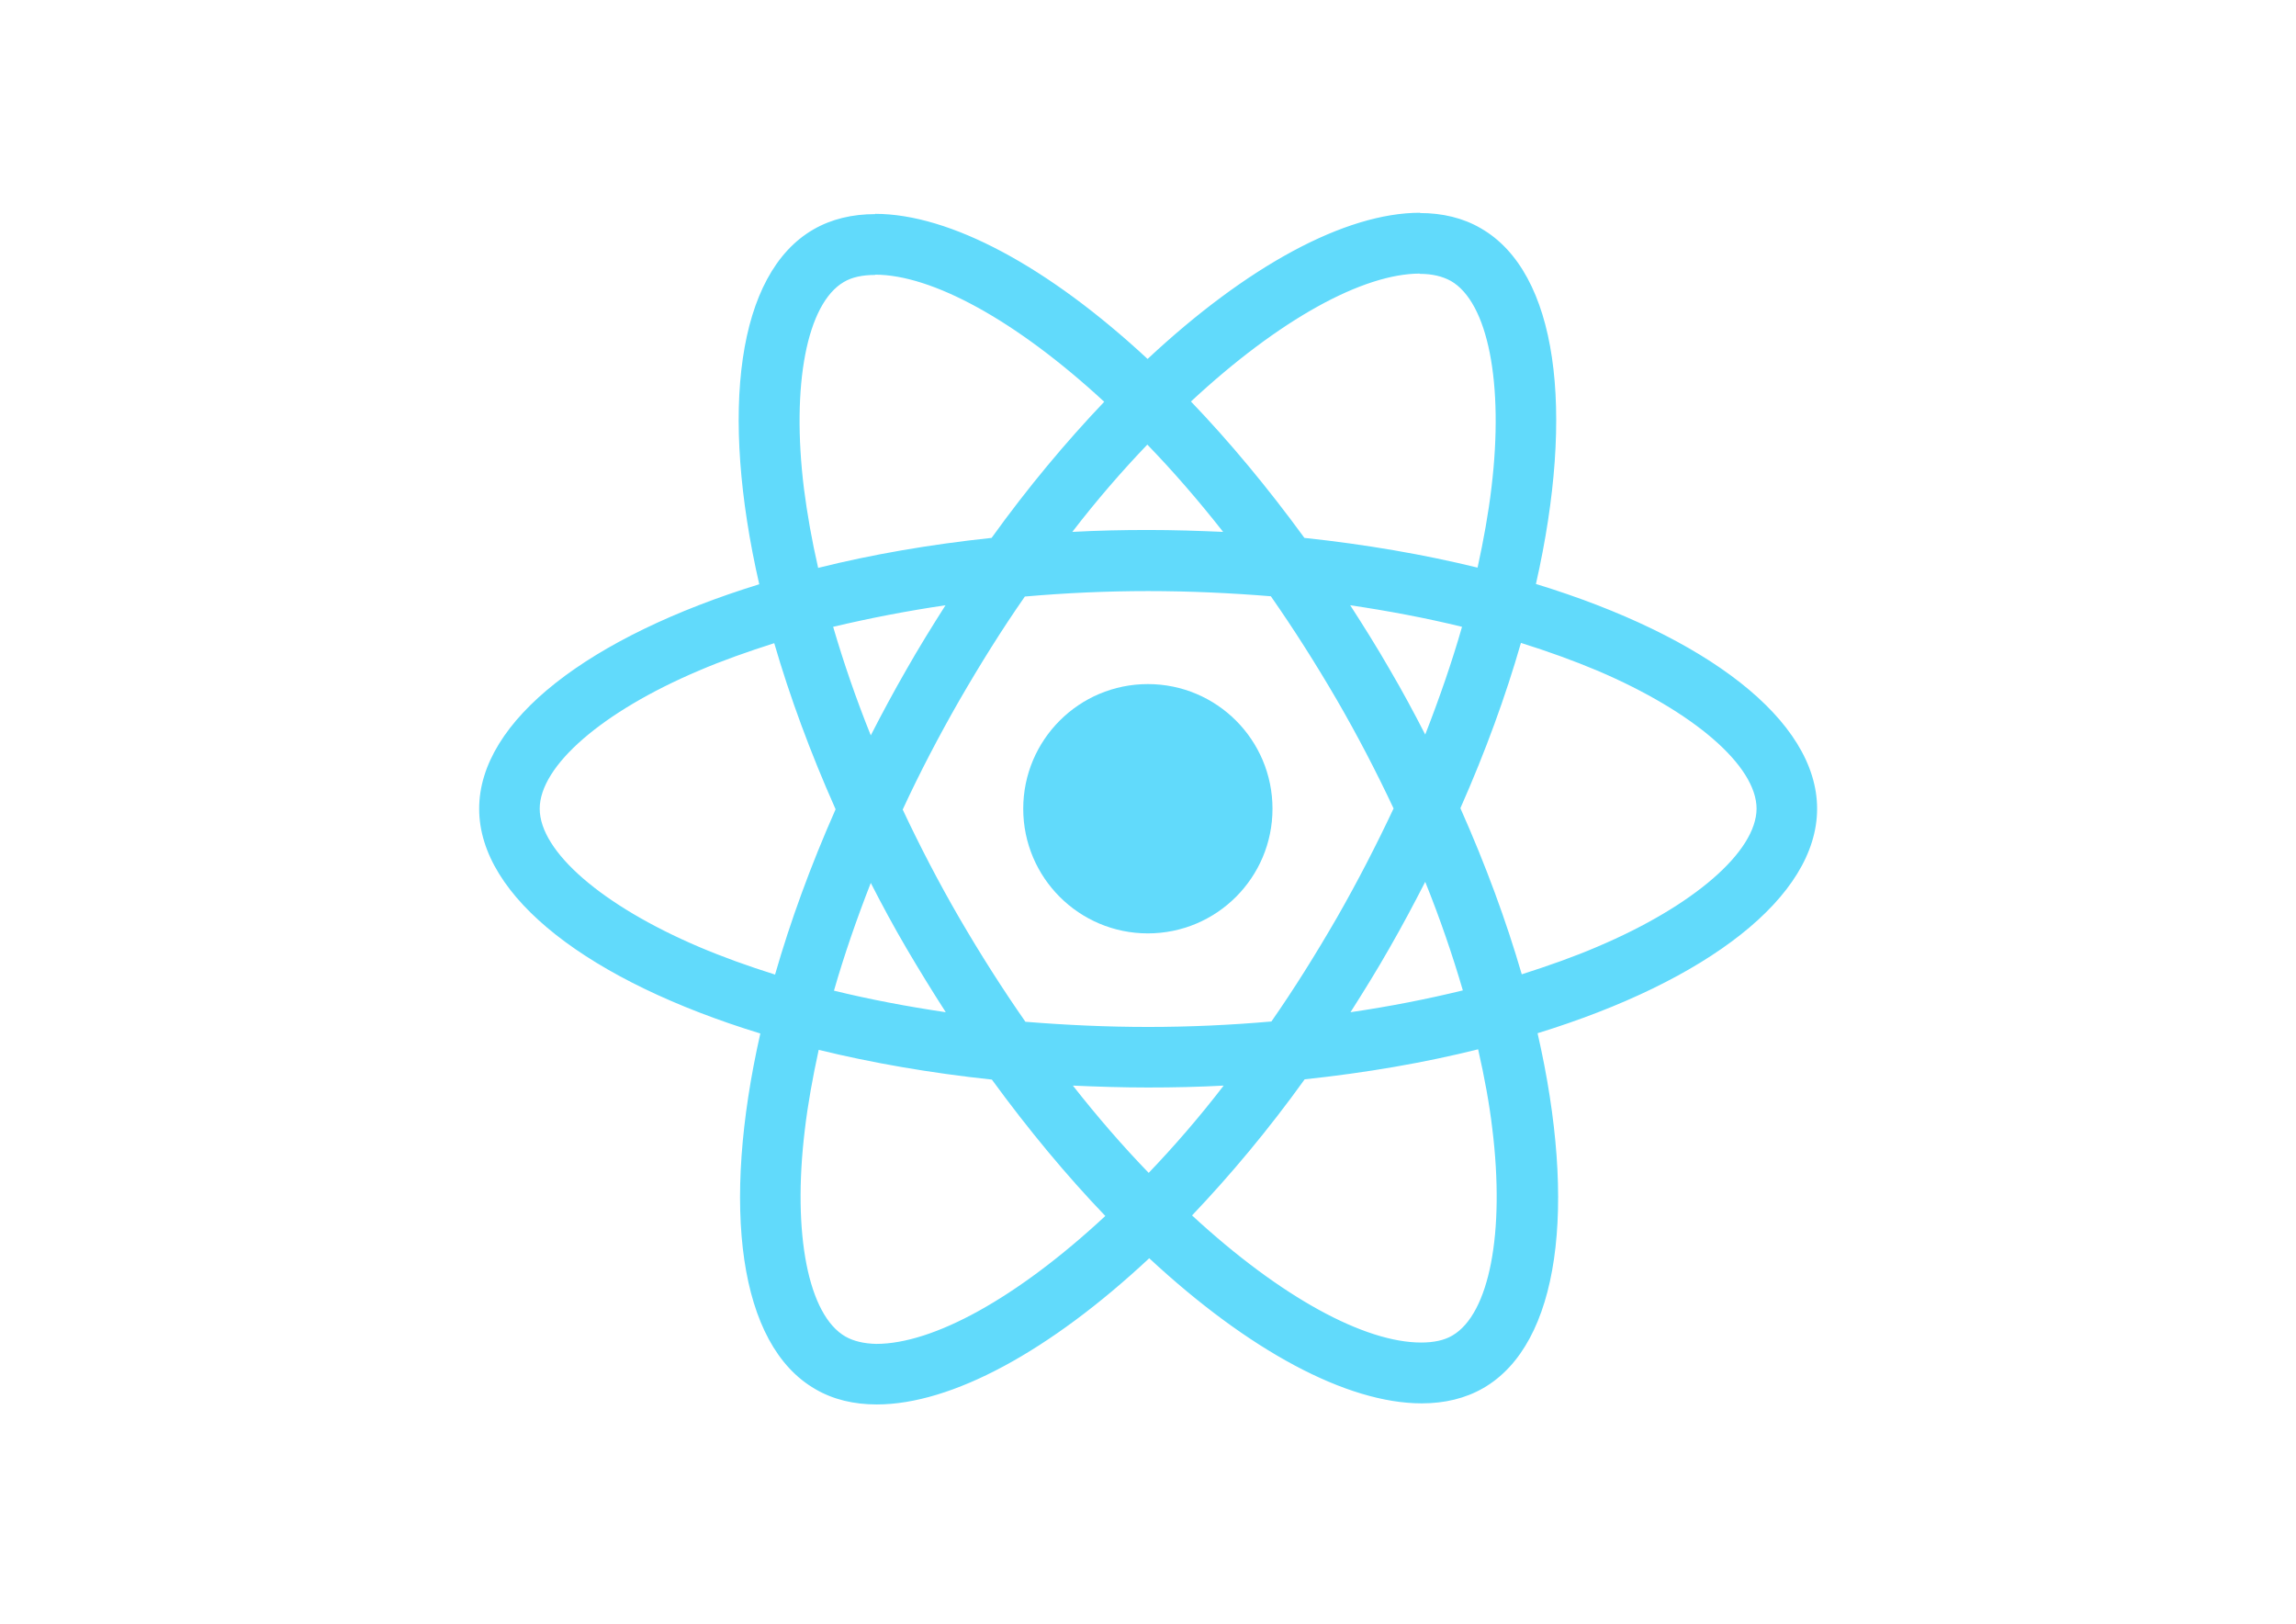
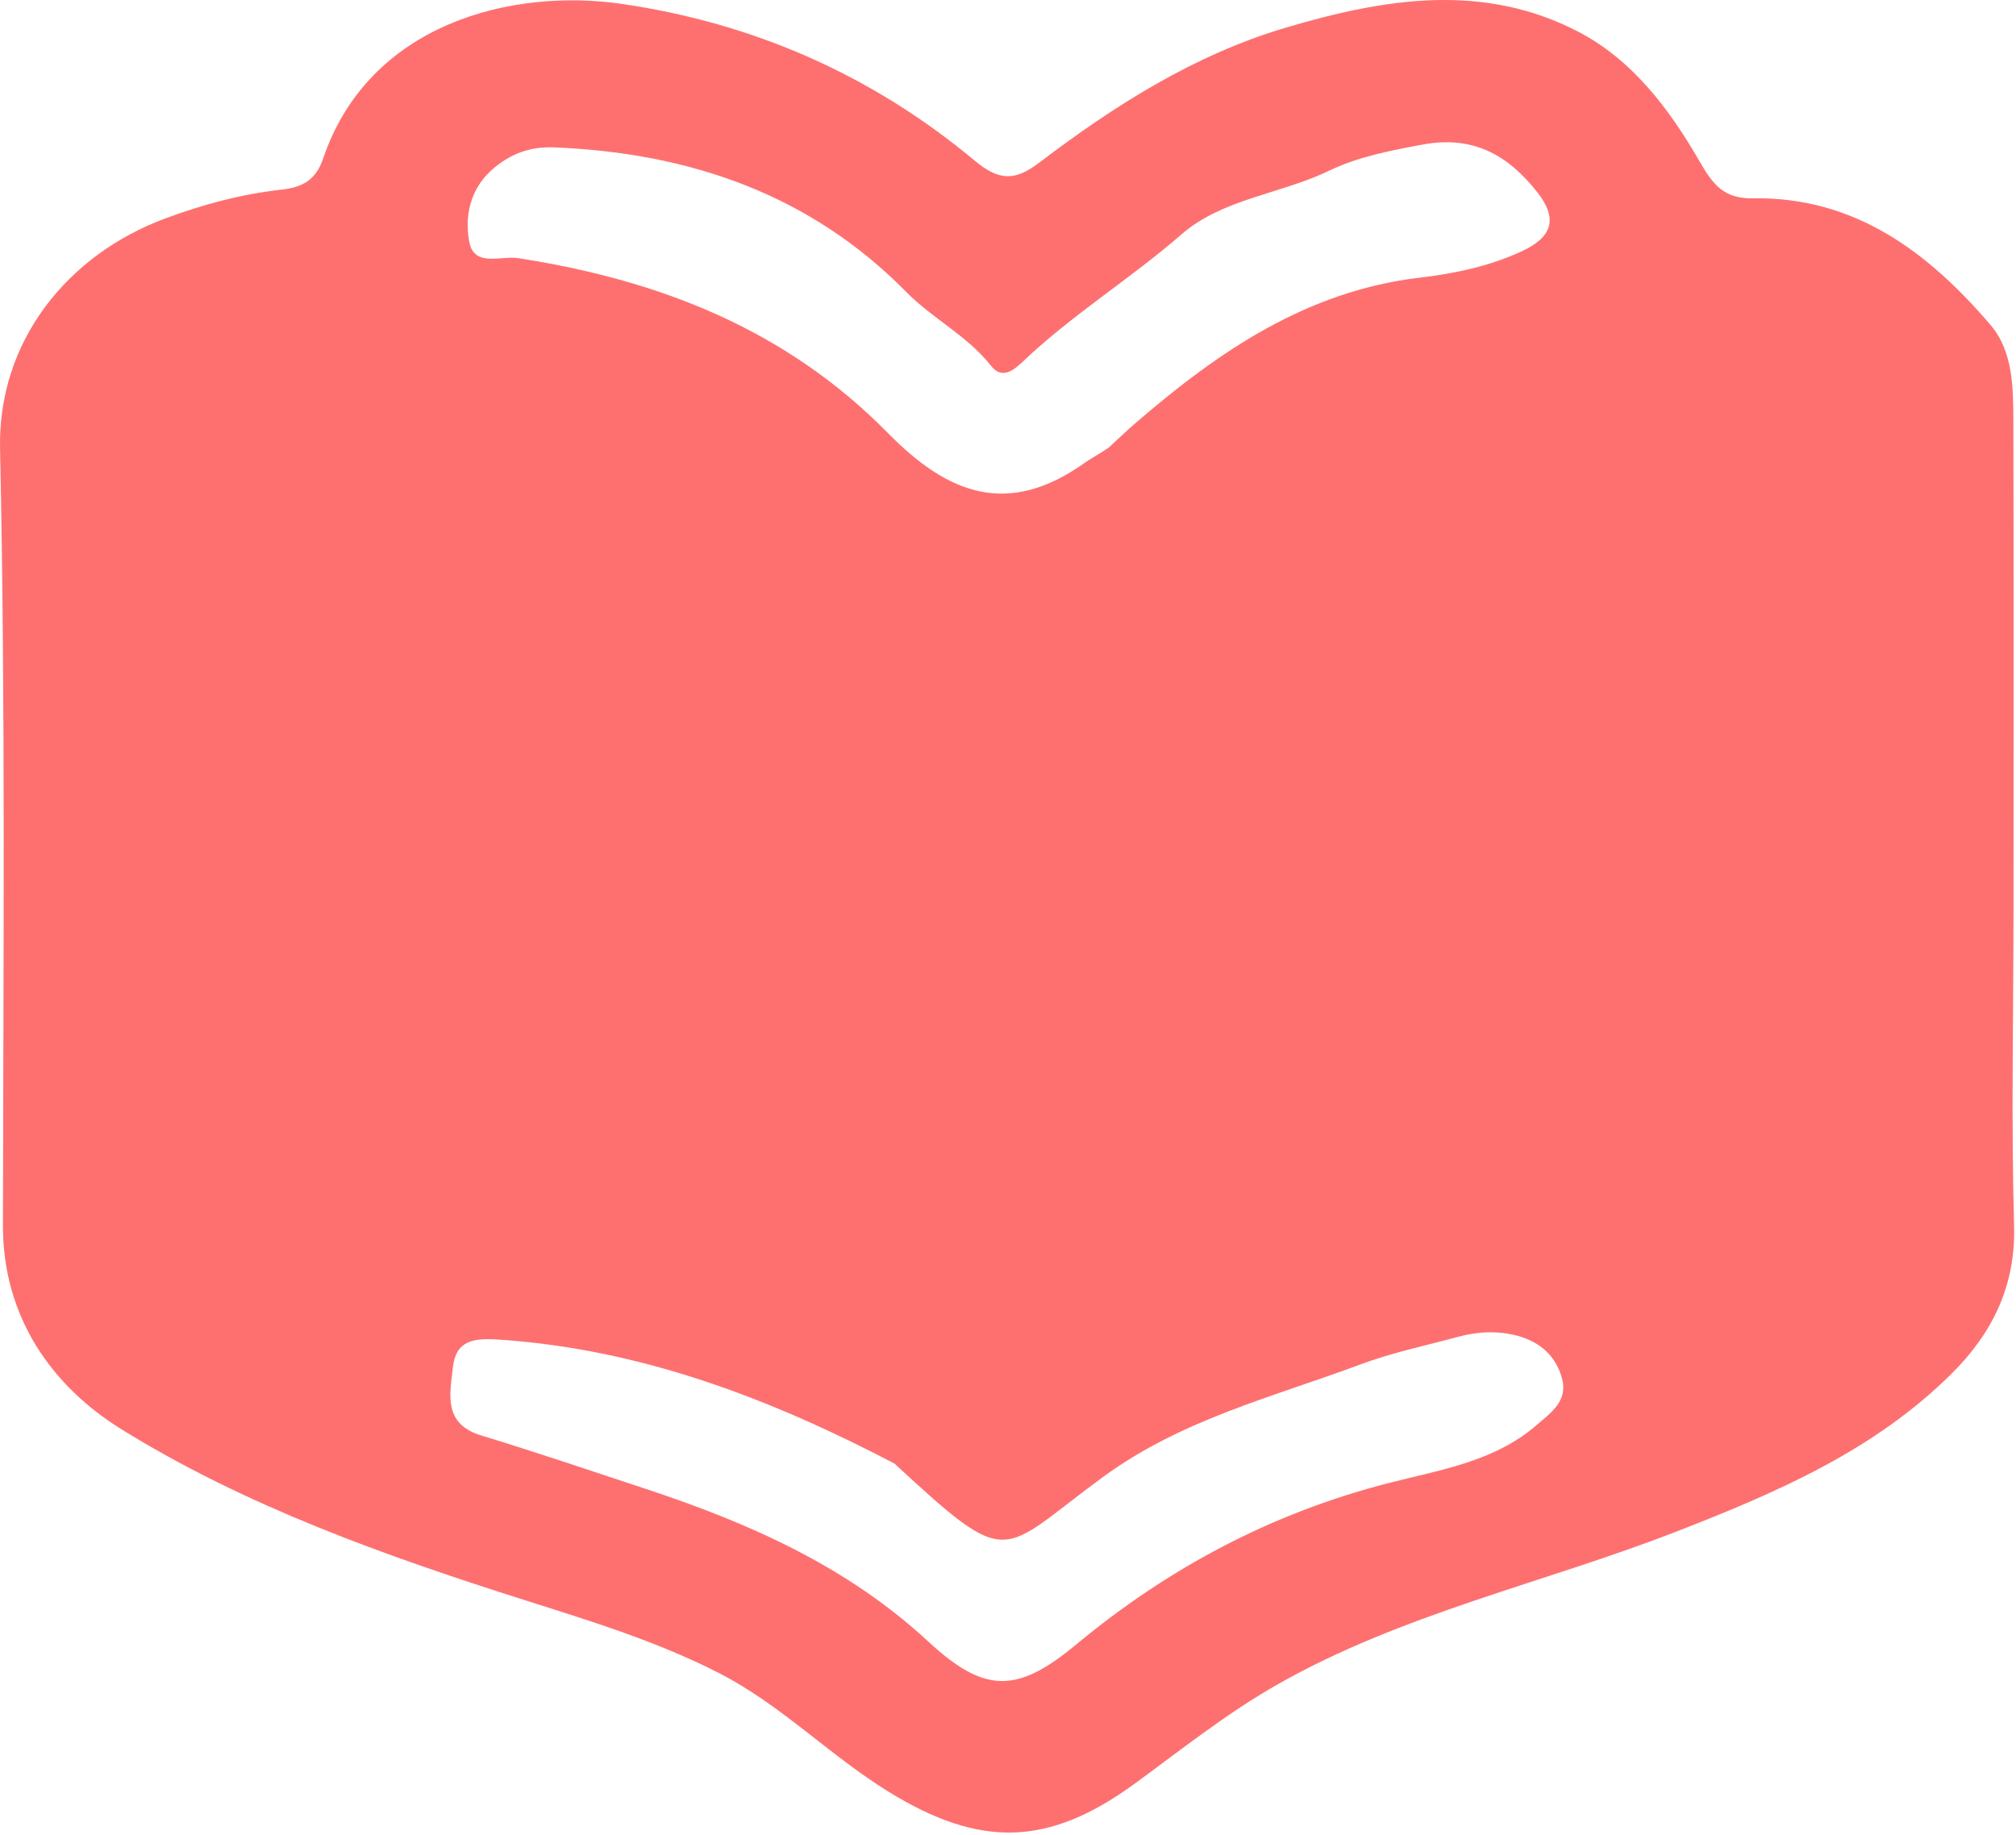
- <svg xmlns="http://www.w3.org/2000/svg" viewBox="0 0 841.9 595.3">
-   <g fill="#61DAFB">
-     <path d="M666.3 296.5c0-32.5-40.7-63.3-103.1-82.4 14.4-63.6 8-114.2-20.2-130.4-6.5-3.8-14.1-5.6-22.4-5.6v22.3c4.6 0 8.3.9 11.4 2.6 13.6 7.8 19.5 37.5 14.9 75.7-1.1 9.4-2.9 19.3-5.1 29.4-19.6-4.8-41-8.5-63.5-10.9-13.5-18.5-27.5-35.3-41.6-50 32.6-30.3 63.2-46.9 84-46.9V78c-27.5 0-63.5 19.6-99.9 53.6-36.4-33.8-72.4-53.2-99.9-53.2v22.3c20.7 0 51.4 16.5 84 46.6-14 14.7-28 31.4-41.3 49.9-22.6 2.4-44 6.1-63.6 11-2.3-10-4-19.7-5.2-29-4.7-38.2 1.1-67.9 14.6-75.8 3-1.8 6.9-2.6 11.5-2.6V78.5c-8.4 0-16 1.8-22.6 5.6-28.1 16.2-34.4 66.7-19.9 130.1-62.2 19.2-102.7 49.9-102.7 82.3 0 32.5 40.7 63.3 103.1 82.4-14.4 63.6-8 114.2 20.2 130.4 6.5 3.8 14.1 5.6 22.5 5.6 27.5 0 63.5-19.6 99.9-53.6 36.4 33.8 72.4 53.2 99.9 53.2 8.4 0 16-1.8 22.6-5.6 28.1-16.2 34.4-66.7 19.9-130.1 62-19.1 102.5-49.9 102.5-82.3zm-130.2-66.7c-3.7 12.9-8.3 26.2-13.5 39.5-4.1-8-8.4-16-13.1-24-4.6-8-9.5-15.8-14.4-23.4 14.2 2.1 27.9 4.7 41 7.9zm-45.8 106.5c-7.8 13.5-15.8 26.3-24.1 38.2-14.9 1.3-30 2-45.2 2-15.1 0-30.2-.7-45-1.9-8.3-11.9-16.4-24.6-24.2-38-7.6-13.1-14.5-26.4-20.8-39.8 6.2-13.4 13.2-26.8 20.7-39.9 7.8-13.5 15.8-26.3 24.1-38.2 14.9-1.3 30-2 45.2-2 15.1 0 30.2.7 45 1.9 8.3 11.9 16.4 24.6 24.2 38 7.6 13.1 14.5 26.4 20.8 39.8-6.3 13.4-13.2 26.8-20.7 39.9zm32.3-13c5.4 13.4 10 26.8 13.8 39.8-13.1 3.2-26.9 5.9-41.2 8 4.9-7.7 9.8-15.6 14.4-23.7 4.6-8 8.9-16.1 13-24.1zM421.2 430c-9.3-9.6-18.6-20.3-27.8-32 9 .4 18.2.7 27.5.7 9.4 0 18.7-.2 27.8-.7-9 11.7-18.3 22.4-27.5 32zm-74.4-58.9c-14.2-2.1-27.9-4.7-41-7.9 3.7-12.9 8.3-26.2 13.5-39.5 4.1 8 8.4 16 13.1 24 4.7 8 9.5 15.8 14.4 23.4zM420.7 163c9.3 9.6 18.6 20.3 27.8 32-9-.4-18.2-.7-27.5-.7-9.4 0-18.7.2-27.8.7 9-11.7 18.3-22.4 27.5-32zm-74 58.9c-4.9 7.7-9.8 15.6-14.4 23.7-4.6 8-8.9 16-13 24-5.4-13.4-10-26.8-13.8-39.8 13.1-3.1 26.9-5.8 41.2-7.9zm-90.5 125.2c-35.4-15.1-58.3-34.9-58.3-50.6 0-15.7 22.9-35.6 58.3-50.6 8.6-3.7 18-7 27.7-10.1 5.7 19.6 13.2 40 22.5 60.9-9.2 20.8-16.6 41.1-22.2 60.6-9.9-3.1-19.3-6.5-28-10.2zM310 490c-13.6-7.8-19.5-37.5-14.9-75.7 1.1-9.4 2.9-19.3 5.1-29.4 19.6 4.8 41 8.5 63.5 10.9 13.5 18.5 27.5 35.3 41.6 50-32.6 30.3-63.2 46.9-84 46.9-4.5-.1-8.3-1-11.3-2.7zm237.2-76.2c4.7 38.2-1.1 67.9-14.6 75.8-3 1.8-6.9 2.6-11.5 2.6-20.7 0-51.4-16.5-84-46.6 14-14.7 28-31.4 41.3-49.9 22.6-2.4 44-6.1 63.6-11 2.3 10.1 4.1 19.8 5.2 29.1zm38.5-66.7c-8.6 3.7-18 7-27.7 10.1-5.7-19.6-13.2-40-22.5-60.9 9.2-20.8 16.6-41.1 22.2-60.6 9.9 3.1 19.3 6.5 28.1 10.2 35.4 15.1 58.3 34.9 58.3 50.6-.1 15.7-23 35.6-58.4 50.6zM320.8 78.4z" />
-     <circle cx="420.9" cy="296.5" r="45.7" />
-     <path d="M520.5 78.1z" />
-   </g>
+ <svg xmlns="http://www.w3.org/2000/svg" width="267" height="243" viewBox="0 0 267 243" fill="none">
+   <path d="M266.672 120.403C266.659 134.733 266.359 148.571 266.746 162.39C266.971 170.411 263.794 176.681 258.47 181.968C248.221 192.146 235.353 197.696 222.041 202.876C204.432 209.727 185.699 213.746 169.138 223.164C162.528 226.923 156.498 231.731 150.333 236.239C138.818 244.657 129.775 244.803 117.672 237.338C109.881 232.533 103.465 225.854 95.261 221.646C87.06 217.438 78.291 214.76 69.588 211.995C51.006 206.092 32.557 199.547 16.037 189.3C6.944 183.661 0.377 174.529 0.391 162.409C0.43 128.084 0.744 93.749 0.007 59.439C-0.296 45.292 8.834 33.795 21.882 28.94C26.91 27.069 32.013 25.705 37.315 25.117C40.051 24.814 41.824 23.865 42.797 21C48.901 3.029 67.868 -1.576 82.282 0.508C99.775 3.036 115.511 9.946 129.089 21.277C132.334 23.985 134.426 23.985 137.621 21.557C147.588 13.986 158.141 7.276 170.241 3.68C183.174 -0.164 196.386 -2.405 209.079 4.228C216.255 7.979 221.151 14.533 225.117 21.42C226.899 24.514 228.345 26.333 232.159 26.271C245.666 26.049 255.386 33.408 263.622 43.04C266.642 46.572 266.638 51.418 266.651 55.918C266.708 77.246 266.674 98.575 266.672 120.403ZM146.817 59.313C148.044 58.188 149.241 57.028 150.502 55.943C161.467 46.508 173.116 38.532 188.076 36.776C192.648 36.24 197.28 35.265 201.545 33.286C205.632 31.389 206.347 28.96 203.596 25.459C199.776 20.598 195.152 17.901 188.44 19.145C184.152 19.94 179.857 20.768 176.037 22.611C169.606 25.715 161.925 26.313 156.48 31.046C149.695 36.946 142.01 41.674 135.495 47.873C134.228 49.079 132.699 50.299 131.254 48.461C128.115 44.468 123.528 42.233 120.011 38.661C107.214 25.661 91.199 20.231 73.296 19.519C70.11 19.392 67.393 20.473 65.092 22.545C62.233 25.12 61.486 28.776 62.173 32.133C62.844 35.415 66.366 33.845 68.641 34.198C87.268 37.084 104.06 43.589 117.615 57.381C125.521 65.426 133.45 68.591 143.683 61.291C144.492 60.713 145.397 60.268 146.817 59.313ZM118.451 193.865C101.983 185.258 84.903 178.705 66.091 177.455C62.715 177.23 60.372 177.525 59.971 181.183C59.581 184.745 58.684 188.613 63.725 190.149C71.038 192.378 78.281 194.835 85.541 197.233C99.2 201.743 112.173 207.476 122.925 217.434C130.398 224.354 134.671 224.366 142.532 217.842C154.718 207.728 168.285 200.504 183.726 196.502C190.537 194.737 197.88 193.681 203.531 188.755C205.37 187.153 207.691 185.617 206.872 182.589C206.064 179.598 203.924 177.751 201.03 176.964C198.432 176.258 195.743 176.365 193.126 177.077C188.794 178.255 184.364 179.179 180.173 180.742C168.558 185.074 156.501 188.028 146.096 195.642C132.218 205.796 134.023 208.251 118.451 193.865Z" fill="#FE7070" />
</svg>
